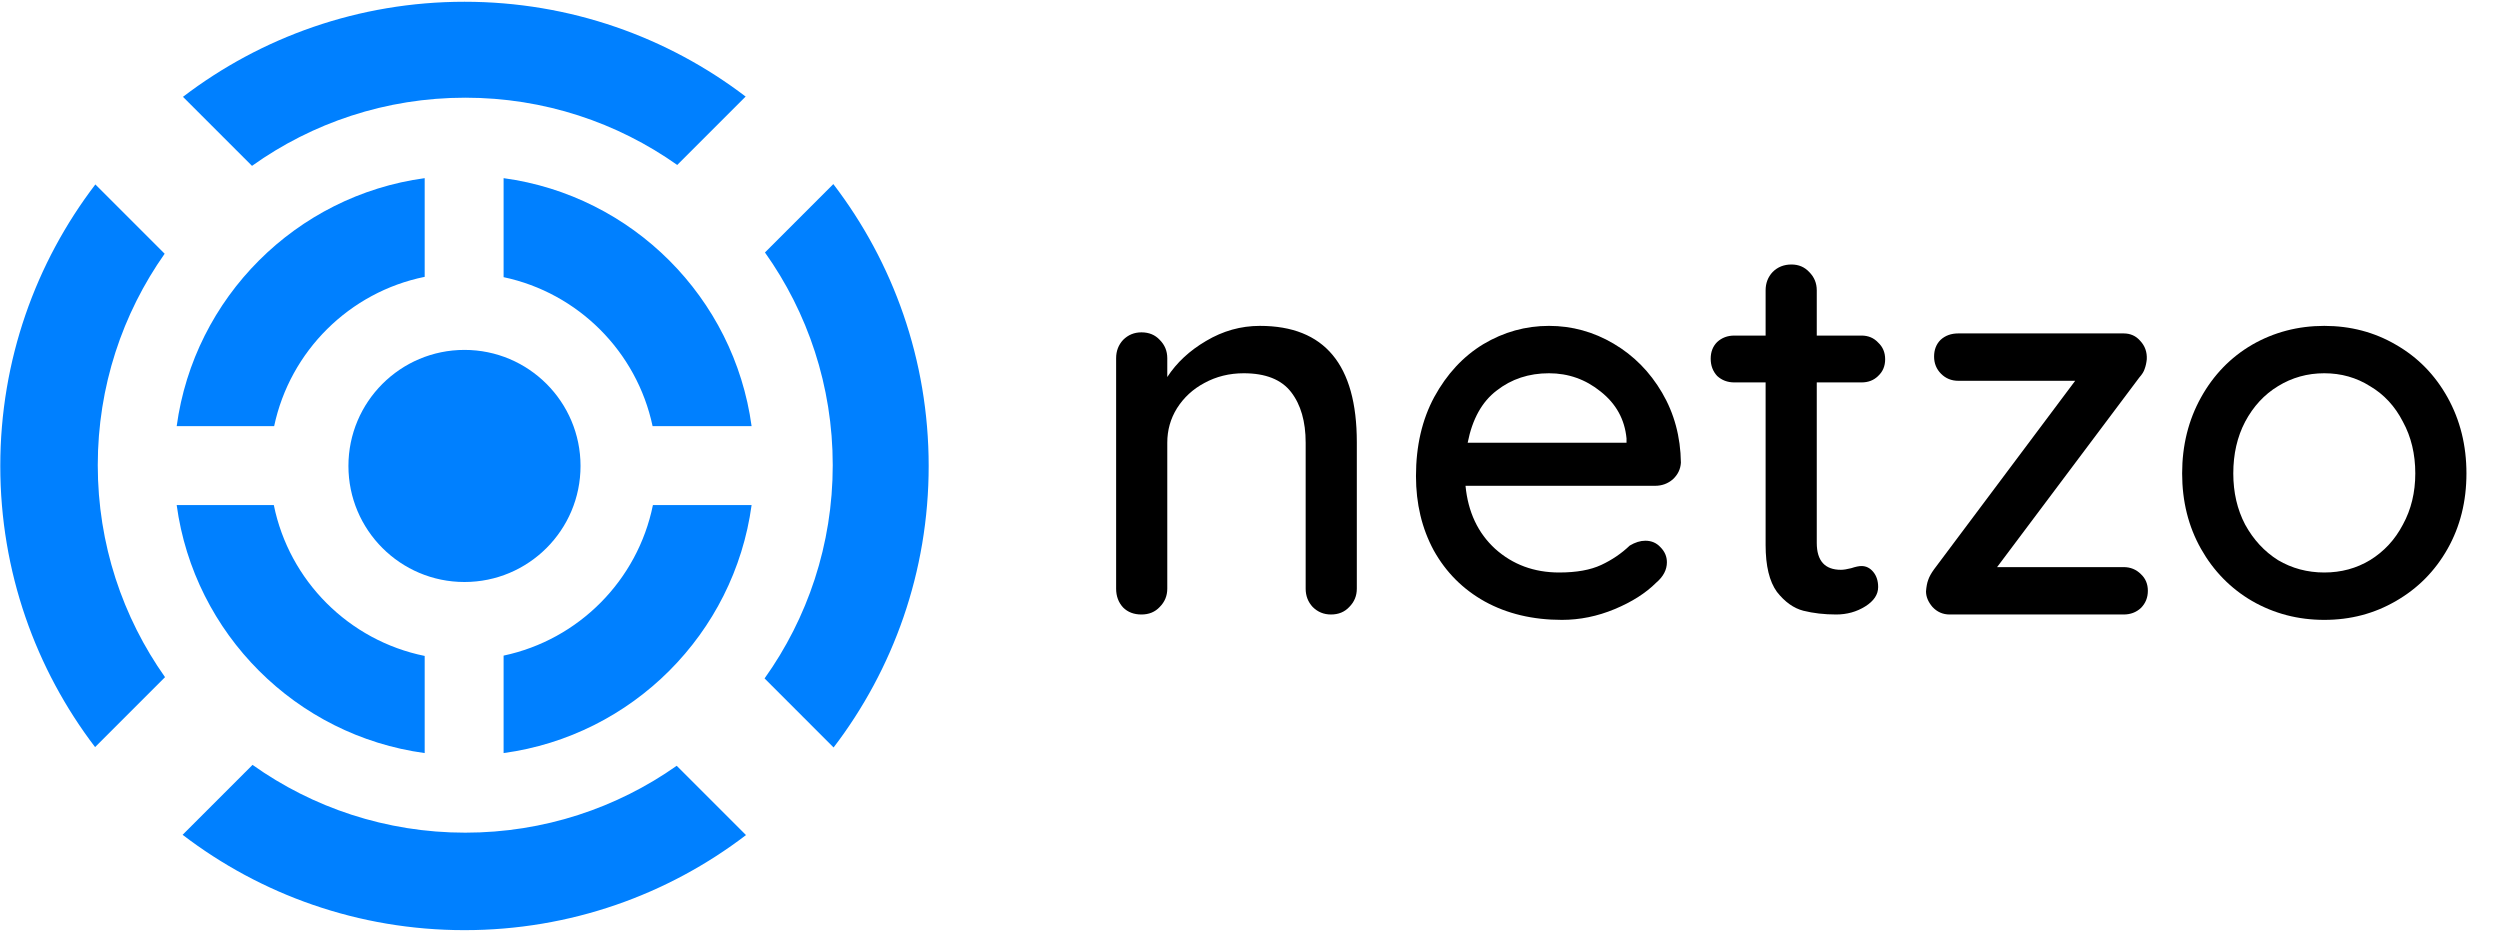
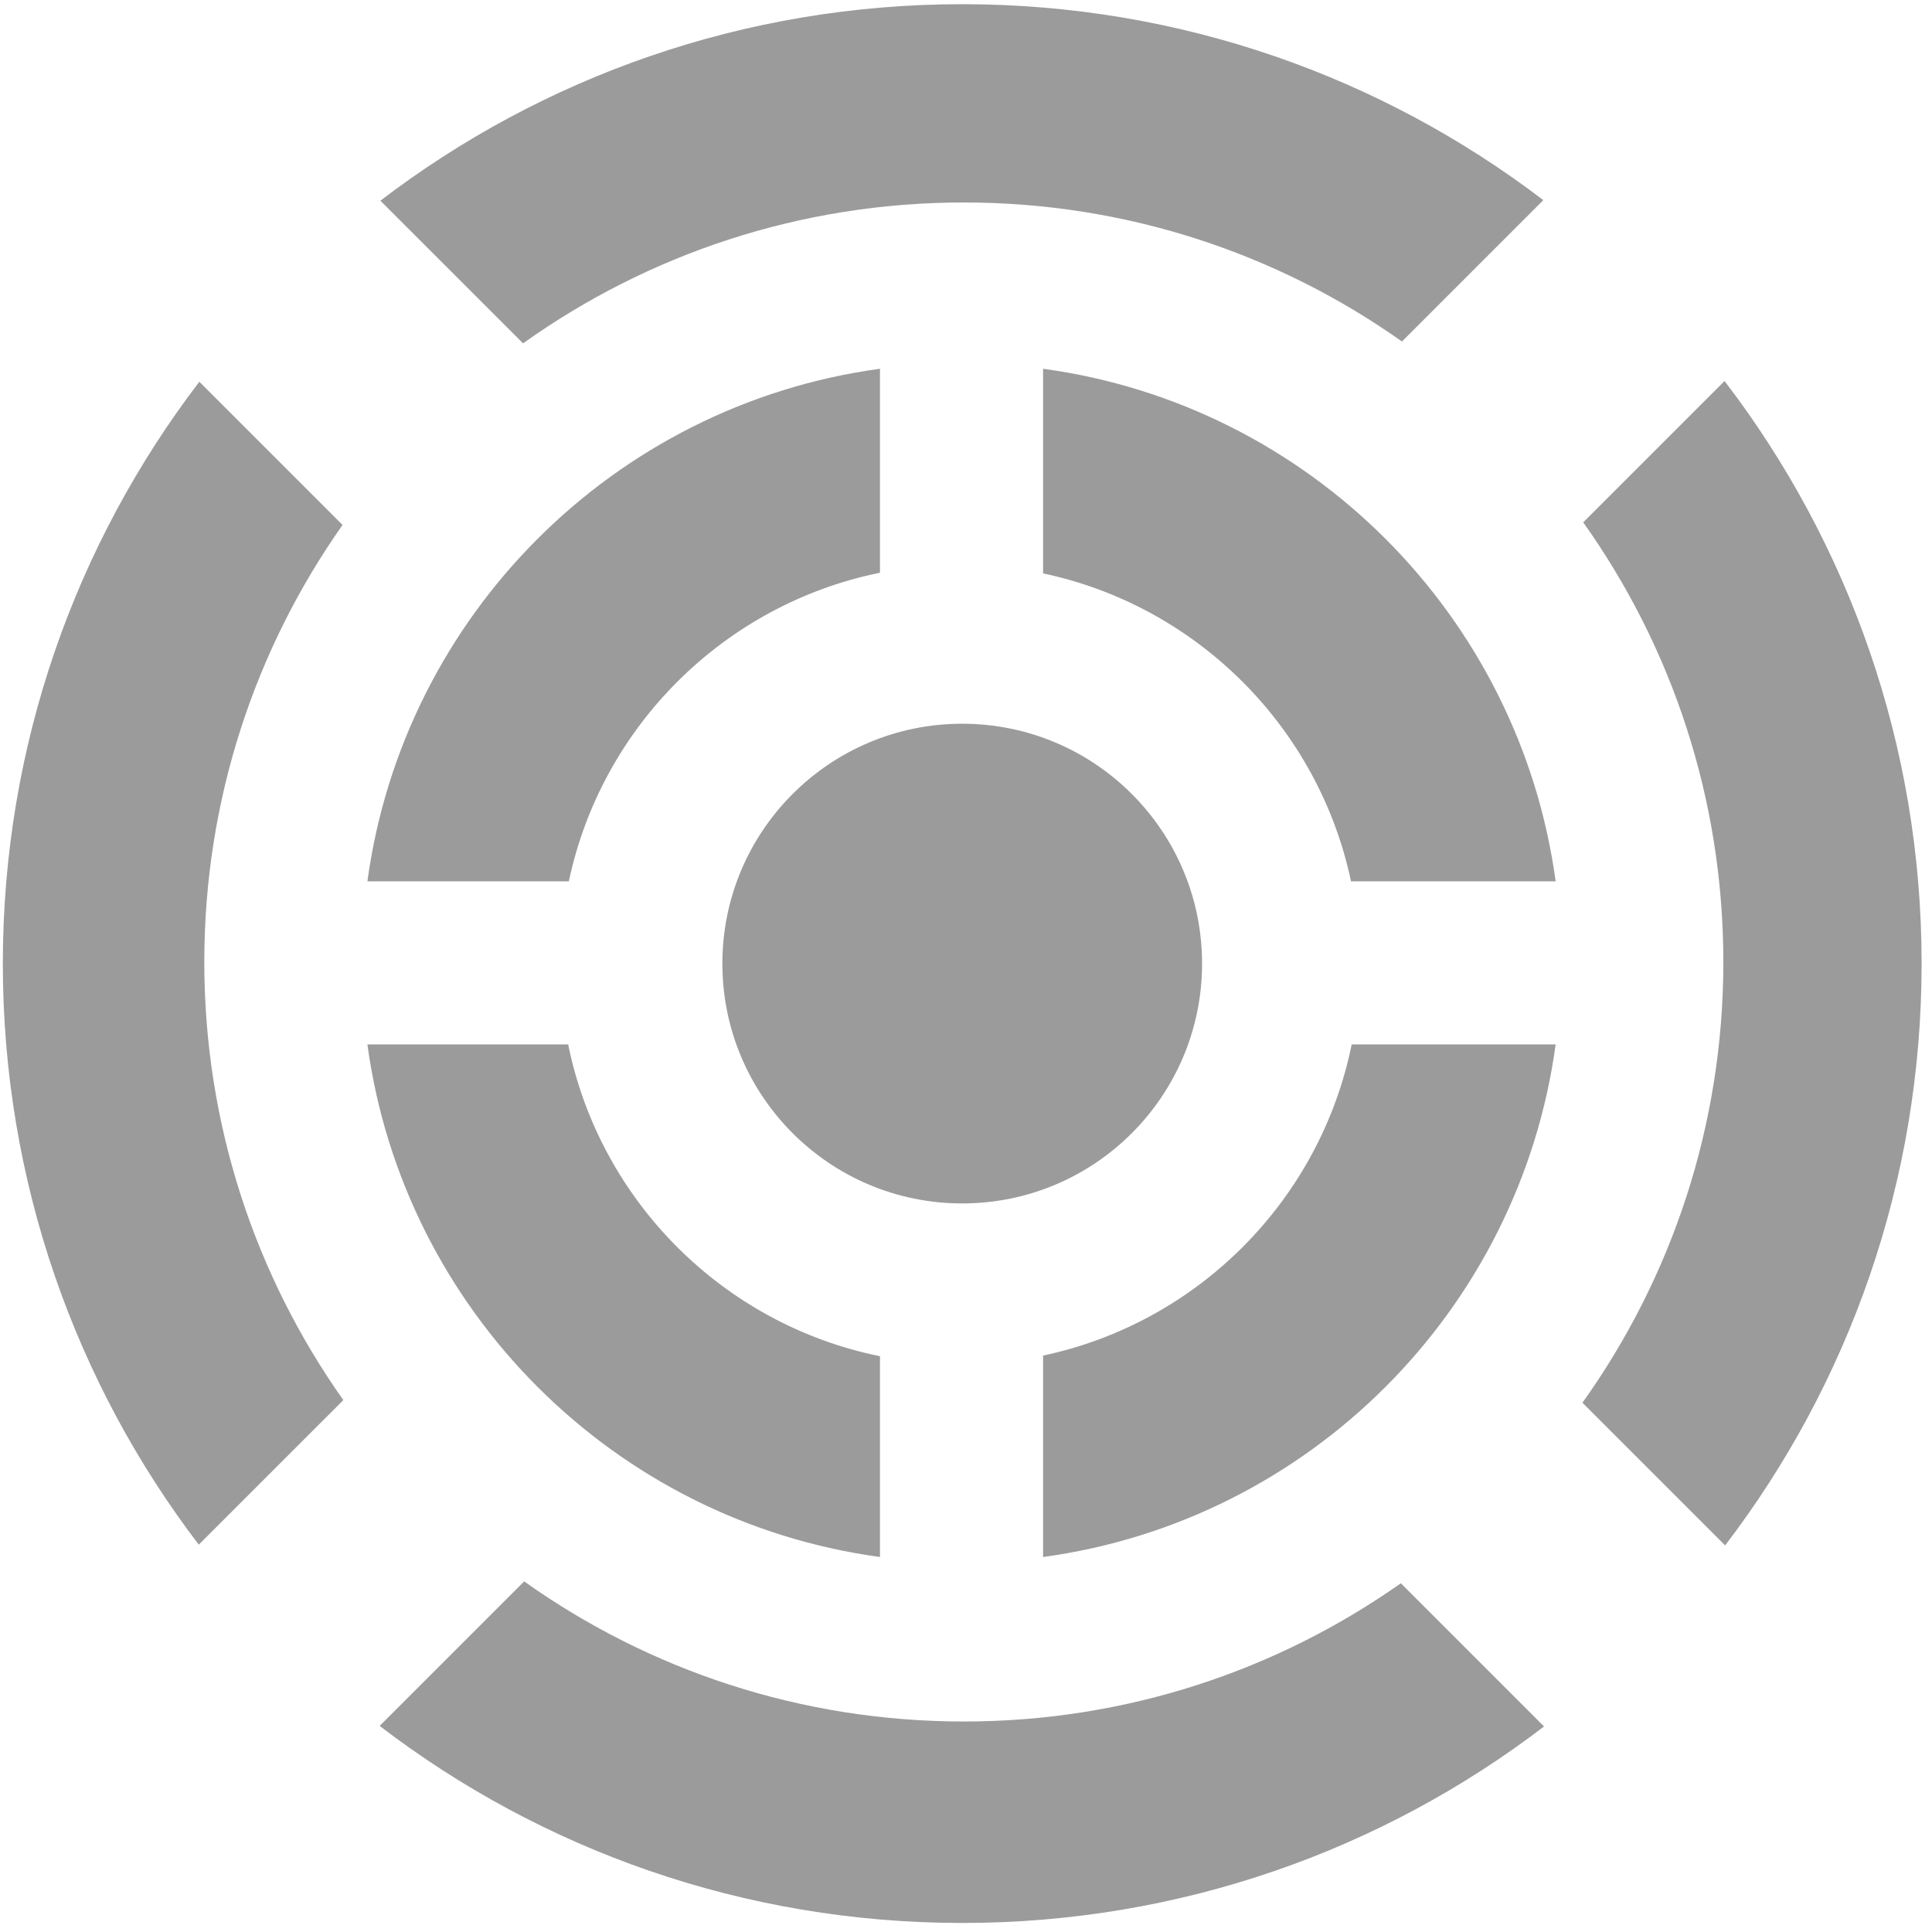
- <svg xmlns="http://www.w3.org/2000/svg" width="460" height="172" viewBox="0 0 460 172" fill="none">
-   <path d="M231.821 59.962C243.71 59.962 249.655 67.095 249.655 81.362V108.311C249.655 109.632 249.192 110.755 248.268 111.68C247.409 112.605 246.286 113.067 244.899 113.067C243.578 113.067 242.455 112.605 241.531 111.68C240.672 110.755 240.242 109.632 240.242 108.311V81.461C240.242 77.564 239.351 74.46 237.567 72.148C235.784 69.836 232.878 68.68 228.849 68.68C226.207 68.68 223.796 69.275 221.616 70.464C219.502 71.587 217.818 73.139 216.563 75.121C215.374 77.036 214.78 79.15 214.78 81.461V108.311C214.78 109.632 214.317 110.755 213.392 111.68C212.534 112.605 211.411 113.067 210.024 113.067C208.637 113.067 207.514 112.638 206.655 111.779C205.797 110.854 205.367 109.699 205.367 108.311V65.906C205.367 64.585 205.797 63.462 206.655 62.538C207.58 61.613 208.703 61.151 210.024 61.151C211.411 61.151 212.534 61.613 213.392 62.538C214.317 63.462 214.78 64.585 214.78 65.906V69.374C216.497 66.732 218.875 64.519 221.913 62.736C225.018 60.886 228.32 59.962 231.821 59.962Z" fill="black" />
-   <path d="M309.286 85.127C309.22 86.316 308.725 87.34 307.8 88.199C306.876 88.991 305.786 89.388 304.531 89.388H269.655C270.118 94.209 271.934 98.073 275.105 100.98C278.341 103.886 282.271 105.339 286.895 105.339C290.065 105.339 292.641 104.877 294.623 103.952C296.604 103.027 298.355 101.838 299.874 100.385C300.865 99.791 301.823 99.493 302.747 99.493C303.87 99.493 304.795 99.89 305.521 100.682C306.314 101.475 306.71 102.4 306.71 103.457C306.71 104.844 306.05 106.099 304.729 107.222C302.813 109.137 300.27 110.755 297.1 112.076C293.929 113.397 290.693 114.058 287.39 114.058C282.04 114.058 277.317 112.935 273.222 110.689C269.193 108.444 266.056 105.306 263.81 101.277C261.63 97.248 260.54 92.69 260.54 87.604C260.54 82.056 261.663 77.201 263.909 73.04C266.221 68.812 269.226 65.576 272.925 63.33C276.69 61.084 280.719 59.962 285.012 59.962C289.24 59.962 293.203 61.051 296.902 63.231C300.601 65.411 303.573 68.416 305.819 72.247C308.064 76.078 309.22 80.372 309.286 85.127ZM285.012 68.68C281.313 68.68 278.11 69.737 275.402 71.851C272.694 73.898 270.91 77.102 270.052 81.461H299.28V80.669C298.949 77.168 297.364 74.295 294.524 72.049C291.75 69.803 288.579 68.68 285.012 68.68Z" fill="black" />
-   <path d="M334.285 70.365V99.89C334.285 103.192 335.771 104.844 338.743 104.844C339.206 104.844 339.833 104.745 340.626 104.546C341.418 104.282 342.046 104.15 342.508 104.15C343.367 104.15 344.094 104.513 344.688 105.24C345.283 105.967 345.58 106.891 345.58 108.014C345.58 109.401 344.787 110.59 343.202 111.581C341.617 112.572 339.833 113.067 337.852 113.067C335.672 113.067 333.657 112.836 331.808 112.374C330.025 111.911 328.406 110.755 326.953 108.906C325.566 106.99 324.873 104.117 324.873 100.286V70.365H319.126C317.871 70.365 316.814 69.968 315.956 69.176C315.163 68.317 314.767 67.26 314.767 66.005C314.767 64.75 315.163 63.727 315.956 62.934C316.814 62.141 317.871 61.745 319.126 61.745H324.873V53.422C324.873 52.101 325.302 50.979 326.161 50.054C327.085 49.129 328.241 48.667 329.628 48.667C330.949 48.667 332.039 49.129 332.898 50.054C333.823 50.979 334.285 52.101 334.285 53.422V61.745H342.508C343.763 61.745 344.787 62.174 345.58 63.033C346.438 63.826 346.868 64.849 346.868 66.104C346.868 67.359 346.438 68.383 345.58 69.176C344.787 69.968 343.763 70.365 342.508 70.365H334.285Z" fill="black" />
-   <path d="M390.747 104.348C392.002 104.348 393.059 104.778 393.918 105.636C394.777 106.429 395.206 107.453 395.206 108.708C395.206 109.963 394.777 111.02 393.918 111.878C393.059 112.671 392.002 113.067 390.747 113.067H358.745C357.49 113.067 356.434 112.605 355.575 111.68C354.782 110.755 354.386 109.798 354.386 108.807C354.452 107.948 354.584 107.255 354.782 106.726C354.98 106.132 355.344 105.471 355.872 104.745L381.831 70.067H360.331C359.076 70.067 358.019 69.638 357.16 68.779C356.302 67.921 355.872 66.864 355.872 65.609C355.872 64.354 356.269 63.33 357.061 62.538C357.92 61.745 359.01 61.349 360.331 61.349H390.747C392.002 61.349 393.026 61.811 393.819 62.736C394.678 63.66 395.074 64.783 395.008 66.104C394.942 66.765 394.81 67.359 394.612 67.888C394.479 68.35 394.149 68.879 393.621 69.473L367.464 104.348H390.747Z" fill="black" />
-   <path d="M453.826 87.109C453.826 92.261 452.67 96.885 450.358 100.98C448.046 105.075 444.876 108.278 440.847 110.59C436.884 112.902 432.491 114.058 427.669 114.058C422.848 114.058 418.422 112.902 414.393 110.59C410.43 108.278 407.292 105.075 404.981 100.98C402.669 96.885 401.513 92.261 401.513 87.109C401.513 81.957 402.669 77.3 404.981 73.139C407.292 68.978 410.43 65.741 414.393 63.429C418.422 61.117 422.848 59.962 427.669 59.962C432.491 59.962 436.884 61.117 440.847 63.429C444.876 65.741 448.046 68.978 450.358 73.139C452.67 77.3 453.826 81.957 453.826 87.109ZM444.413 87.109C444.413 83.542 443.654 80.372 442.135 77.597C440.682 74.757 438.667 72.578 436.091 71.058C433.581 69.473 430.774 68.68 427.669 68.68C424.565 68.68 421.725 69.473 419.149 71.058C416.639 72.578 414.624 74.757 413.105 77.597C411.652 80.372 410.925 83.542 410.925 87.109C410.925 90.61 411.652 93.747 413.105 96.521C414.624 99.295 416.639 101.475 419.149 103.06C421.725 104.58 424.565 105.339 427.669 105.339C430.774 105.339 433.581 104.58 436.091 103.06C438.667 101.475 440.682 99.295 442.135 96.521C443.654 93.747 444.413 90.61 444.413 87.109Z" fill="black" />
-   <path fill-rule="evenodd" clip-rule="evenodd" d="M85.464 171.147C104.941 171.147 122.895 164.628 137.263 153.653L124.513 140.903C113.51 148.657 100.09 153.211 85.607 153.211C71.02 153.211 57.513 148.592 46.466 140.737L33.6 153.603C47.98 164.608 65.958 171.147 85.464 171.147ZM17.496 137.468L30.366 124.598C22.57 113.577 17.989 100.12 17.989 85.593C17.989 71.11 22.543 57.69 30.297 46.687L17.547 33.937C6.572 48.305 0.053 66.259 0.053 85.736C0.053 105.182 6.552 123.111 17.496 137.468ZM170.876 85.736C170.876 105.212 164.357 123.166 153.382 137.534L140.681 124.832C148.578 113.768 153.224 100.223 153.224 85.593C153.224 71.007 148.606 57.499 140.751 46.453L153.332 33.871C164.337 48.251 170.876 66.23 170.876 85.736ZM137.197 17.767C122.84 6.823 104.911 0.324 85.464 0.324C65.988 0.324 48.034 6.843 33.666 17.817L46.368 30.519C57.432 22.622 70.977 17.976 85.607 17.976C100.134 17.976 113.591 22.557 124.612 30.353L137.197 17.767Z" fill="#0080FF" />
-   <path d="M106.817 85.736C106.817 97.528 97.257 107.088 85.464 107.088C73.671 107.088 64.111 97.528 64.111 85.736C64.111 73.943 73.671 64.383 85.464 64.383C97.257 64.383 106.817 73.943 106.817 85.736Z" fill="#0080FF" />
-   <path fill-rule="evenodd" clip-rule="evenodd" d="M78.142 32.78C54.468 35.999 35.729 54.739 32.51 78.413H50.443C53.364 64.604 64.293 53.75 78.142 50.939V32.78ZM120.077 78.413C117.176 64.699 106.377 53.899 92.662 50.998V32.78C116.337 35.999 135.076 54.739 138.295 78.413H120.077ZM92.662 120.633C106.472 117.711 117.325 106.782 120.136 92.933H138.295C135.076 116.607 116.337 135.347 92.662 138.566V120.633ZM50.384 92.933C53.214 106.877 64.198 117.861 78.142 120.692V138.566C54.468 135.347 35.729 116.607 32.51 92.933H50.384Z" fill="#0080FF" />
+ <svg xmlns="http://www.w3.org/2000/svg" width="172" height="172" fill="none" viewBox="0 0 172 172">
+   <path fill="#9B9B9B" fill-rule="evenodd" d="M85.664 171.196C105.14 171.196 123.094 164.678 137.462 153.703L124.712 140.953C113.709 148.706 100.289 153.26 85.806 153.26C71.219 153.26 57.712 148.641 46.665 140.787L33.8 153.652C48.179 164.658 66.158 171.196 85.664 171.196ZM17.695 137.517L30.566 124.647C22.769 113.626 18.188 100.169 18.188 85.642C18.188 71.159 22.742 57.739 30.496 46.736L17.746 33.986C6.771 48.355 0.252 66.308 0.252 85.785C0.252 105.231 6.751 123.16 17.695 137.517ZM171.075 85.785C171.075 105.261 164.556 123.215 153.582 137.583L140.88 124.881C148.777 113.817 153.424 100.272 153.424 85.642C153.424 71.056 148.805 57.548 140.95 46.502L153.531 33.921C164.537 48.3 171.075 66.279 171.075 85.785ZM137.396 17.817C123.039 6.872 105.11 0.373 85.664 0.373C66.187 0.373 48.234 6.892 33.865 17.867L46.567 30.568C57.631 22.671 71.176 18.025 85.806 18.025C100.333 18.025 113.79 22.606 124.811 30.402L137.396 17.817Z" clip-rule="evenodd" />
+   <path fill="#9B9B9B" d="M107.016 85.785C107.016 97.578 97.456 107.138 85.663 107.138C73.871 107.138 64.311 97.578 64.311 85.785C64.311 73.992 73.871 64.432 85.663 64.432C97.456 64.432 107.016 73.992 107.016 85.785Z" />
+   <path fill="#9B9B9B" fill-rule="evenodd" d="M78.342 32.829C54.668 36.048 35.928 54.788 32.709 78.462H50.642C53.563 64.653 64.492 53.8 78.342 50.988V32.829ZM120.277 78.462C117.375 64.748 106.576 53.949 92.862 51.047V32.829C116.536 36.048 135.276 54.788 138.495 78.462H120.277ZM92.862 120.682C106.671 117.76 117.524 106.832 120.336 92.982H138.495C135.275 116.656 116.536 135.396 92.862 138.615V120.682ZM50.583 92.982C53.413 106.927 64.397 117.911 78.342 120.741V138.615C54.668 135.396 35.928 116.656 32.709 92.982H50.583Z" clip-rule="evenodd" />
</svg>
